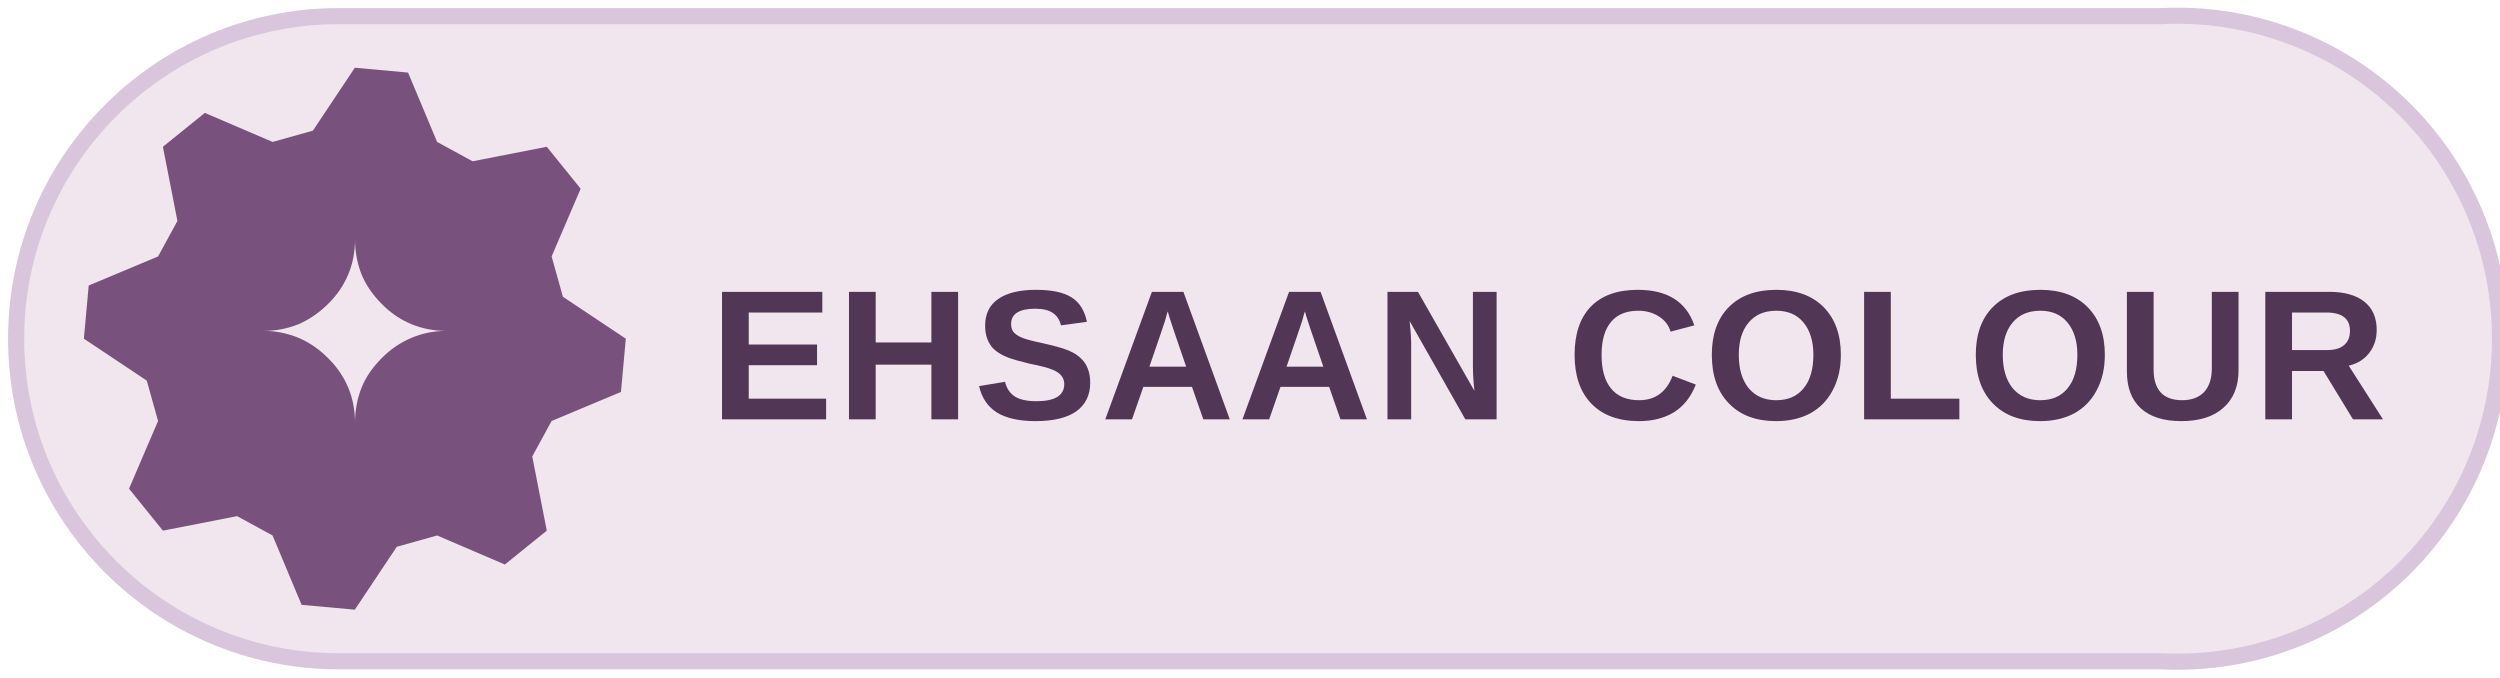
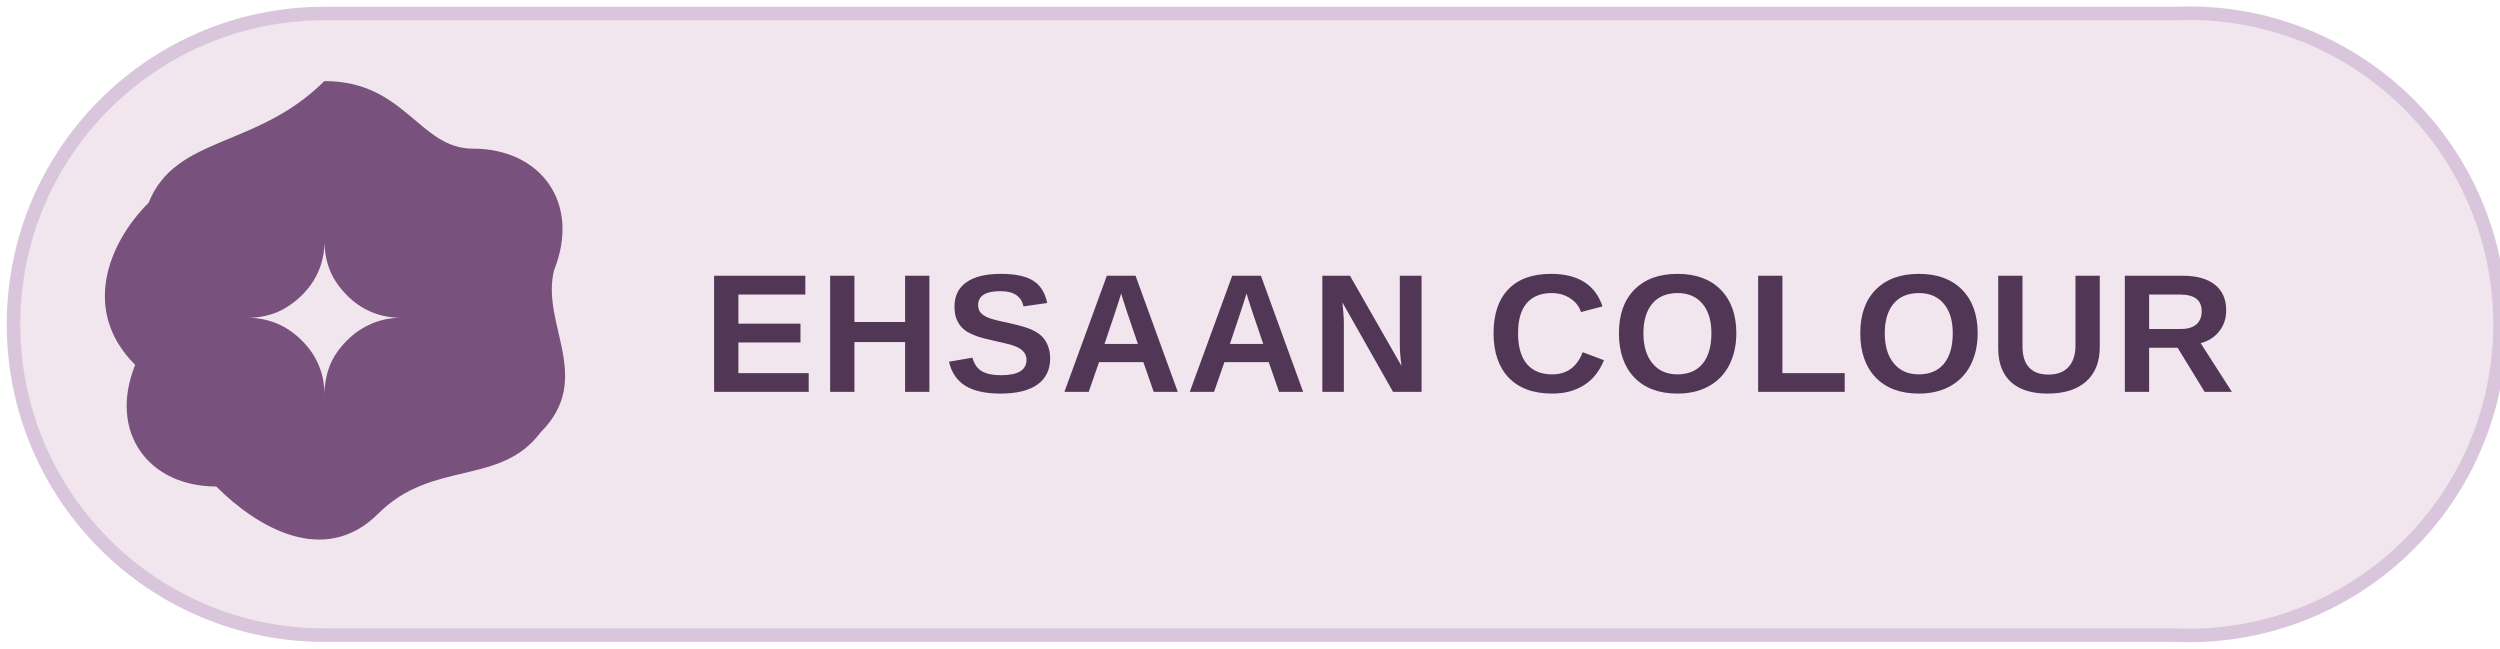
- <svg xmlns="http://www.w3.org/2000/svg" width="155" height="42" viewBox="0 0 155 42" role="img" aria-label="EHSAAN COLOUR">
-   <path d="M21 1H134A20 20 0 0 1 155 21A20 20 0 0 1 134 41H21A20 20 0 0 1 1 21A20 20 0 0 1 21 1Z" fill="#f1e5ee" stroke="#d9c6dc" />
-   <path d="M22.0 4.2L25.3 4.5L27.1 8.8L29.3 10.0L33.9 9.1L36.0 11.7L34.2 15.9L34.9 18.4L38.8 21.0L38.5 24.3L34.2 26.1L33.0 28.3L33.9 32.9L31.3 35.0L27.1 33.2L24.6 33.9L22.0 37.8L18.7 37.5L16.9 33.2L14.7 32.0L10.1 32.9L8.0 30.3L9.8 26.1L9.1 23.6L5.2 21.0L5.5 17.7L9.8 15.9L11.0 13.7L10.1 9.1L12.7 7.0L16.9 8.8L19.4 8.1Z" fill="#78527c" />
-   <text x="22" y="26" text-anchor="middle" fill="#f1e5ee" font-family="Arial,Helvetica,sans-serif" font-size="15" font-weight="700">✦</text>
-   <text x="44" y="26" fill="#523656" font-family="Arial,Helvetica,sans-serif" font-size="11.5" font-weight="800" letter-spacing=".2">EHSAAN COLOUR</text>
+ <svg xmlns="http://www.w3.org/2000/svg" width="185" height="48" viewBox="0 0 185 48" role="img" aria-label="EHSAAN COLOUR">
+   <path d="M24 1H161A23 23 0 0 1 185 24A23 23 0 0 1 161 47H24A23 23 0 0 1 1 24A23 23 0 0 1 24 1Z" fill="#f1e5ee" stroke="#d9c6dc" />
+   <path d="M24 6 C30 6 31 11 35 11 C40 11 43 15 41 20 C40 24 44 28 40 32 C37 36 32 34 28 38 C24 42 19 39 16 36 C11 36 8 32 10 27 C6 23 8 18 11 15 C13 10 19 11 24 6 Z" fill="#78527c" />
+   <text x="24" y="29" text-anchor="middle" fill="#f1e5ee" font-family="Arial,Helvetica,sans-serif" font-size="15" font-weight="700">✦</text>
+   <text x="52" y="29" fill="#523656" font-family="Arial,Helvetica,sans-serif" font-size="12.5" font-weight="800" letter-spacing=".25">EHSAAN COLOUR</text>
</svg>
